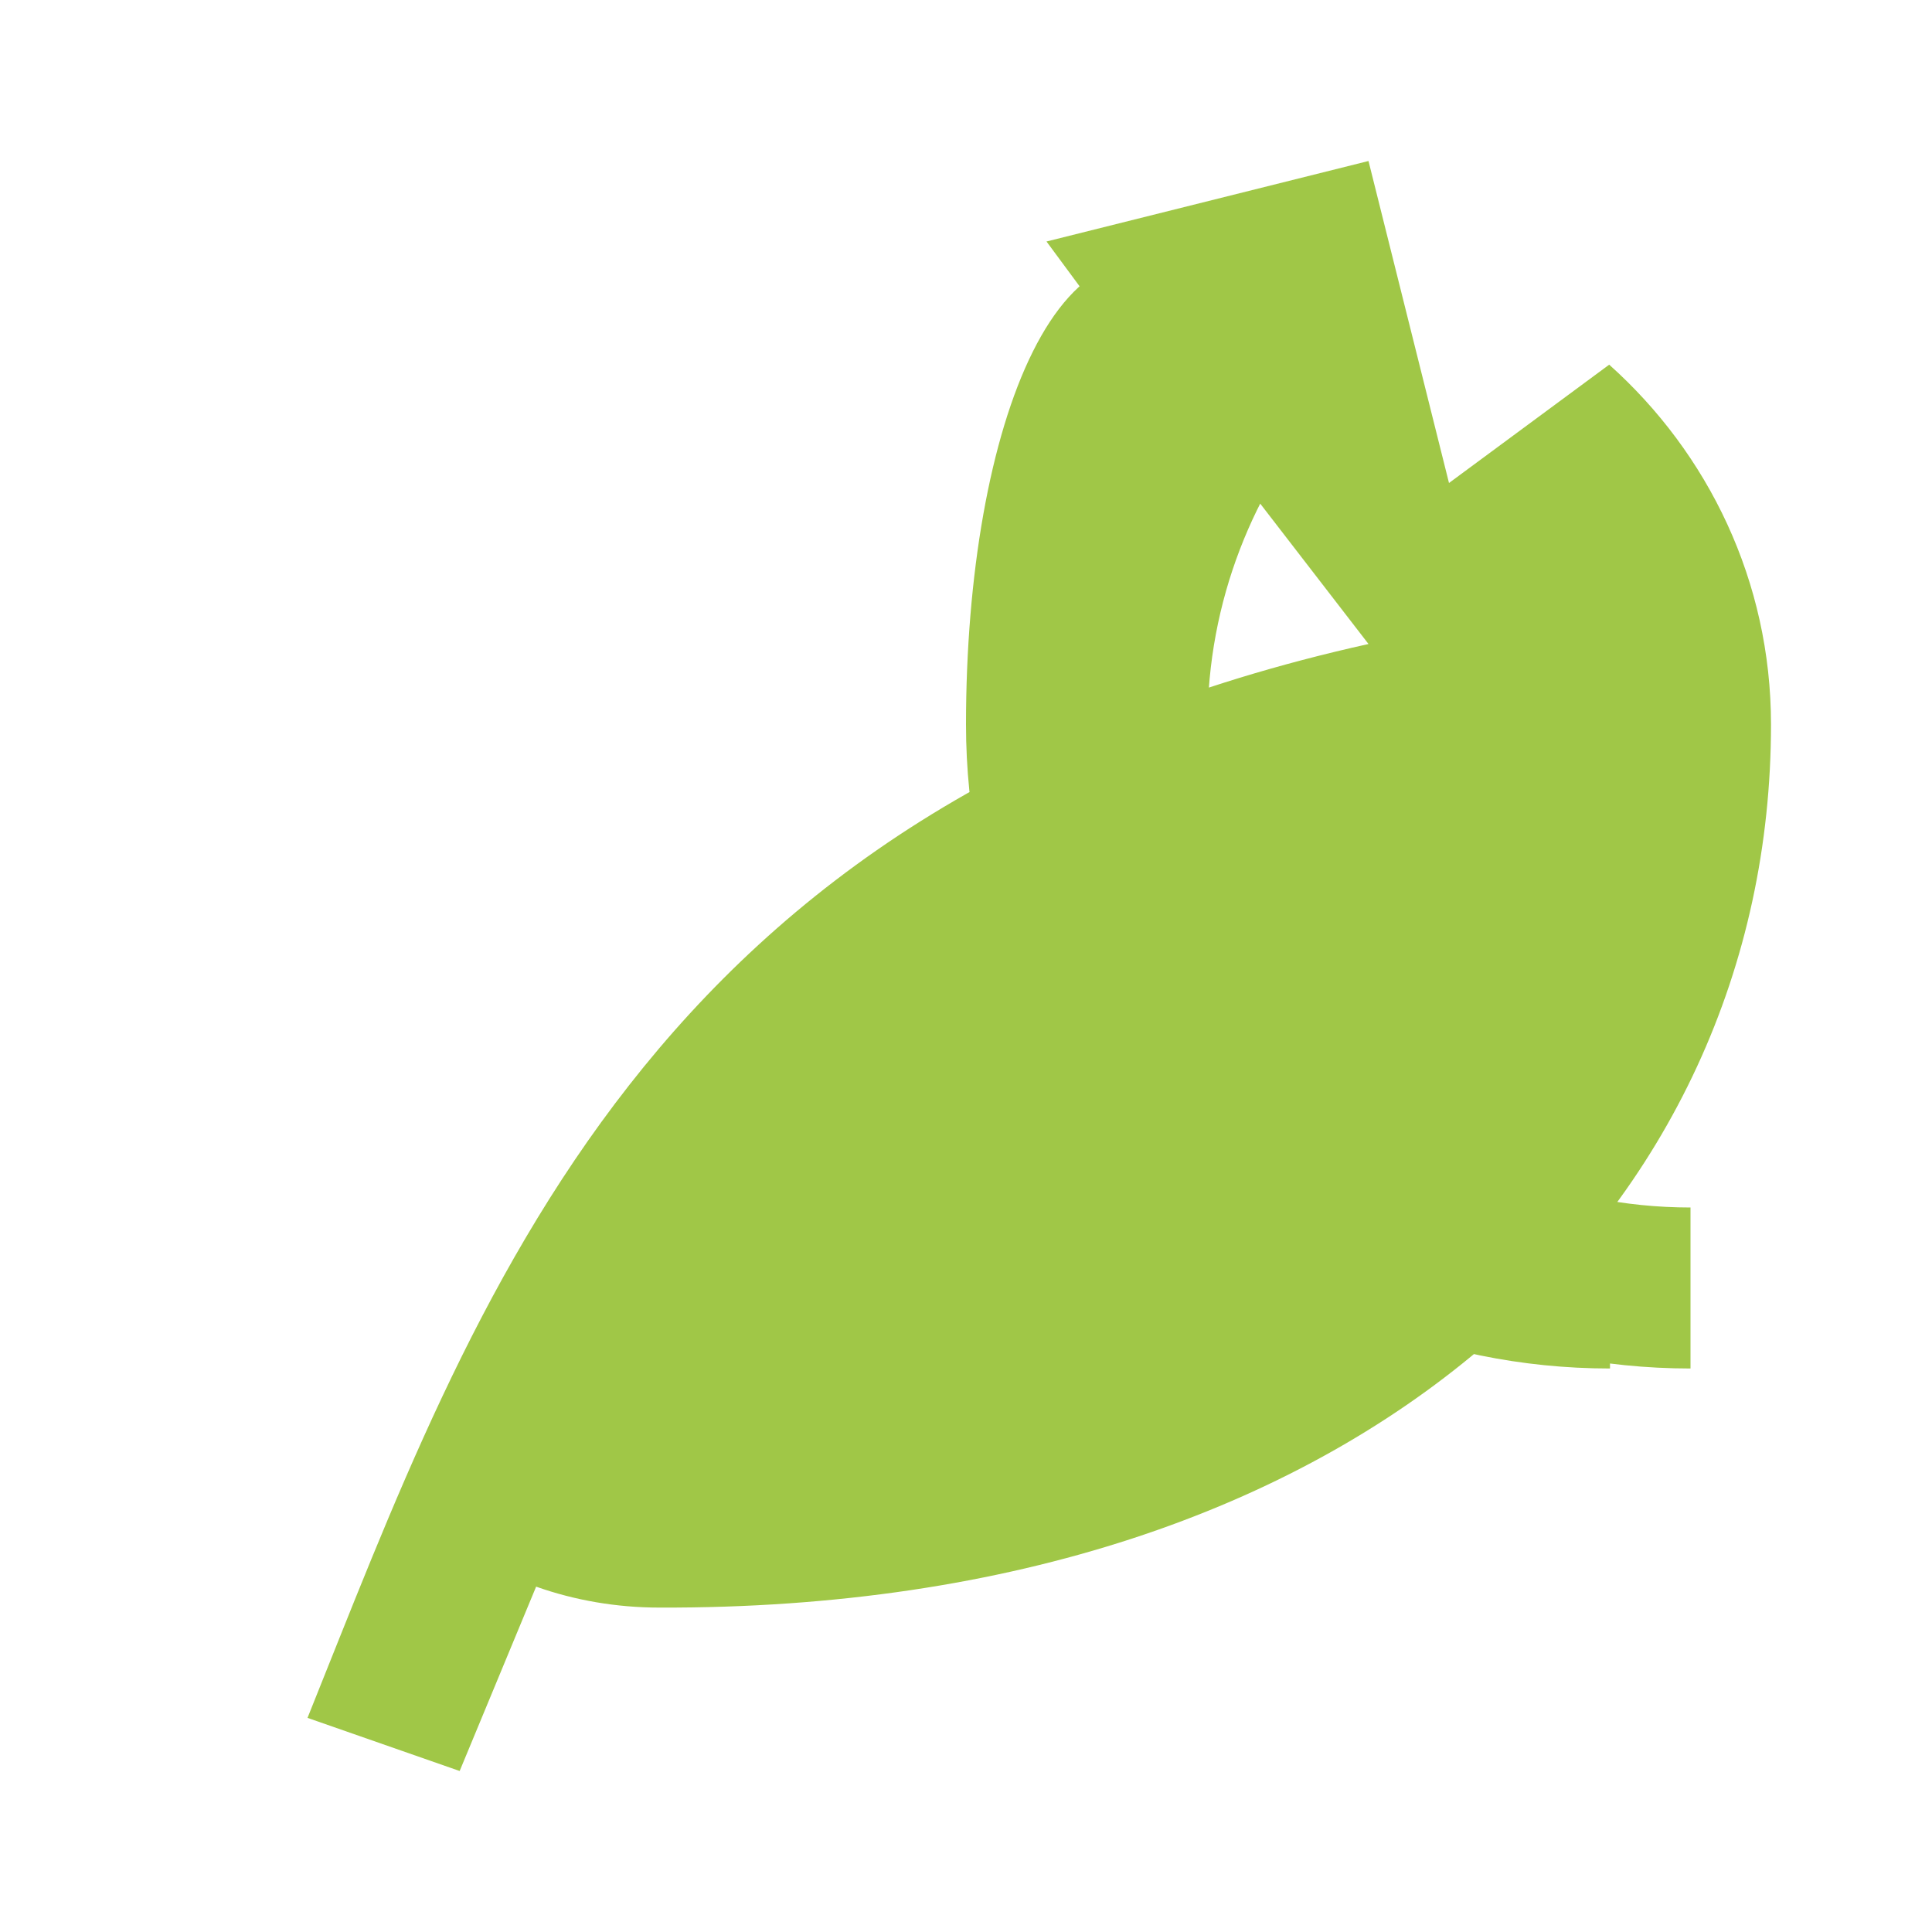
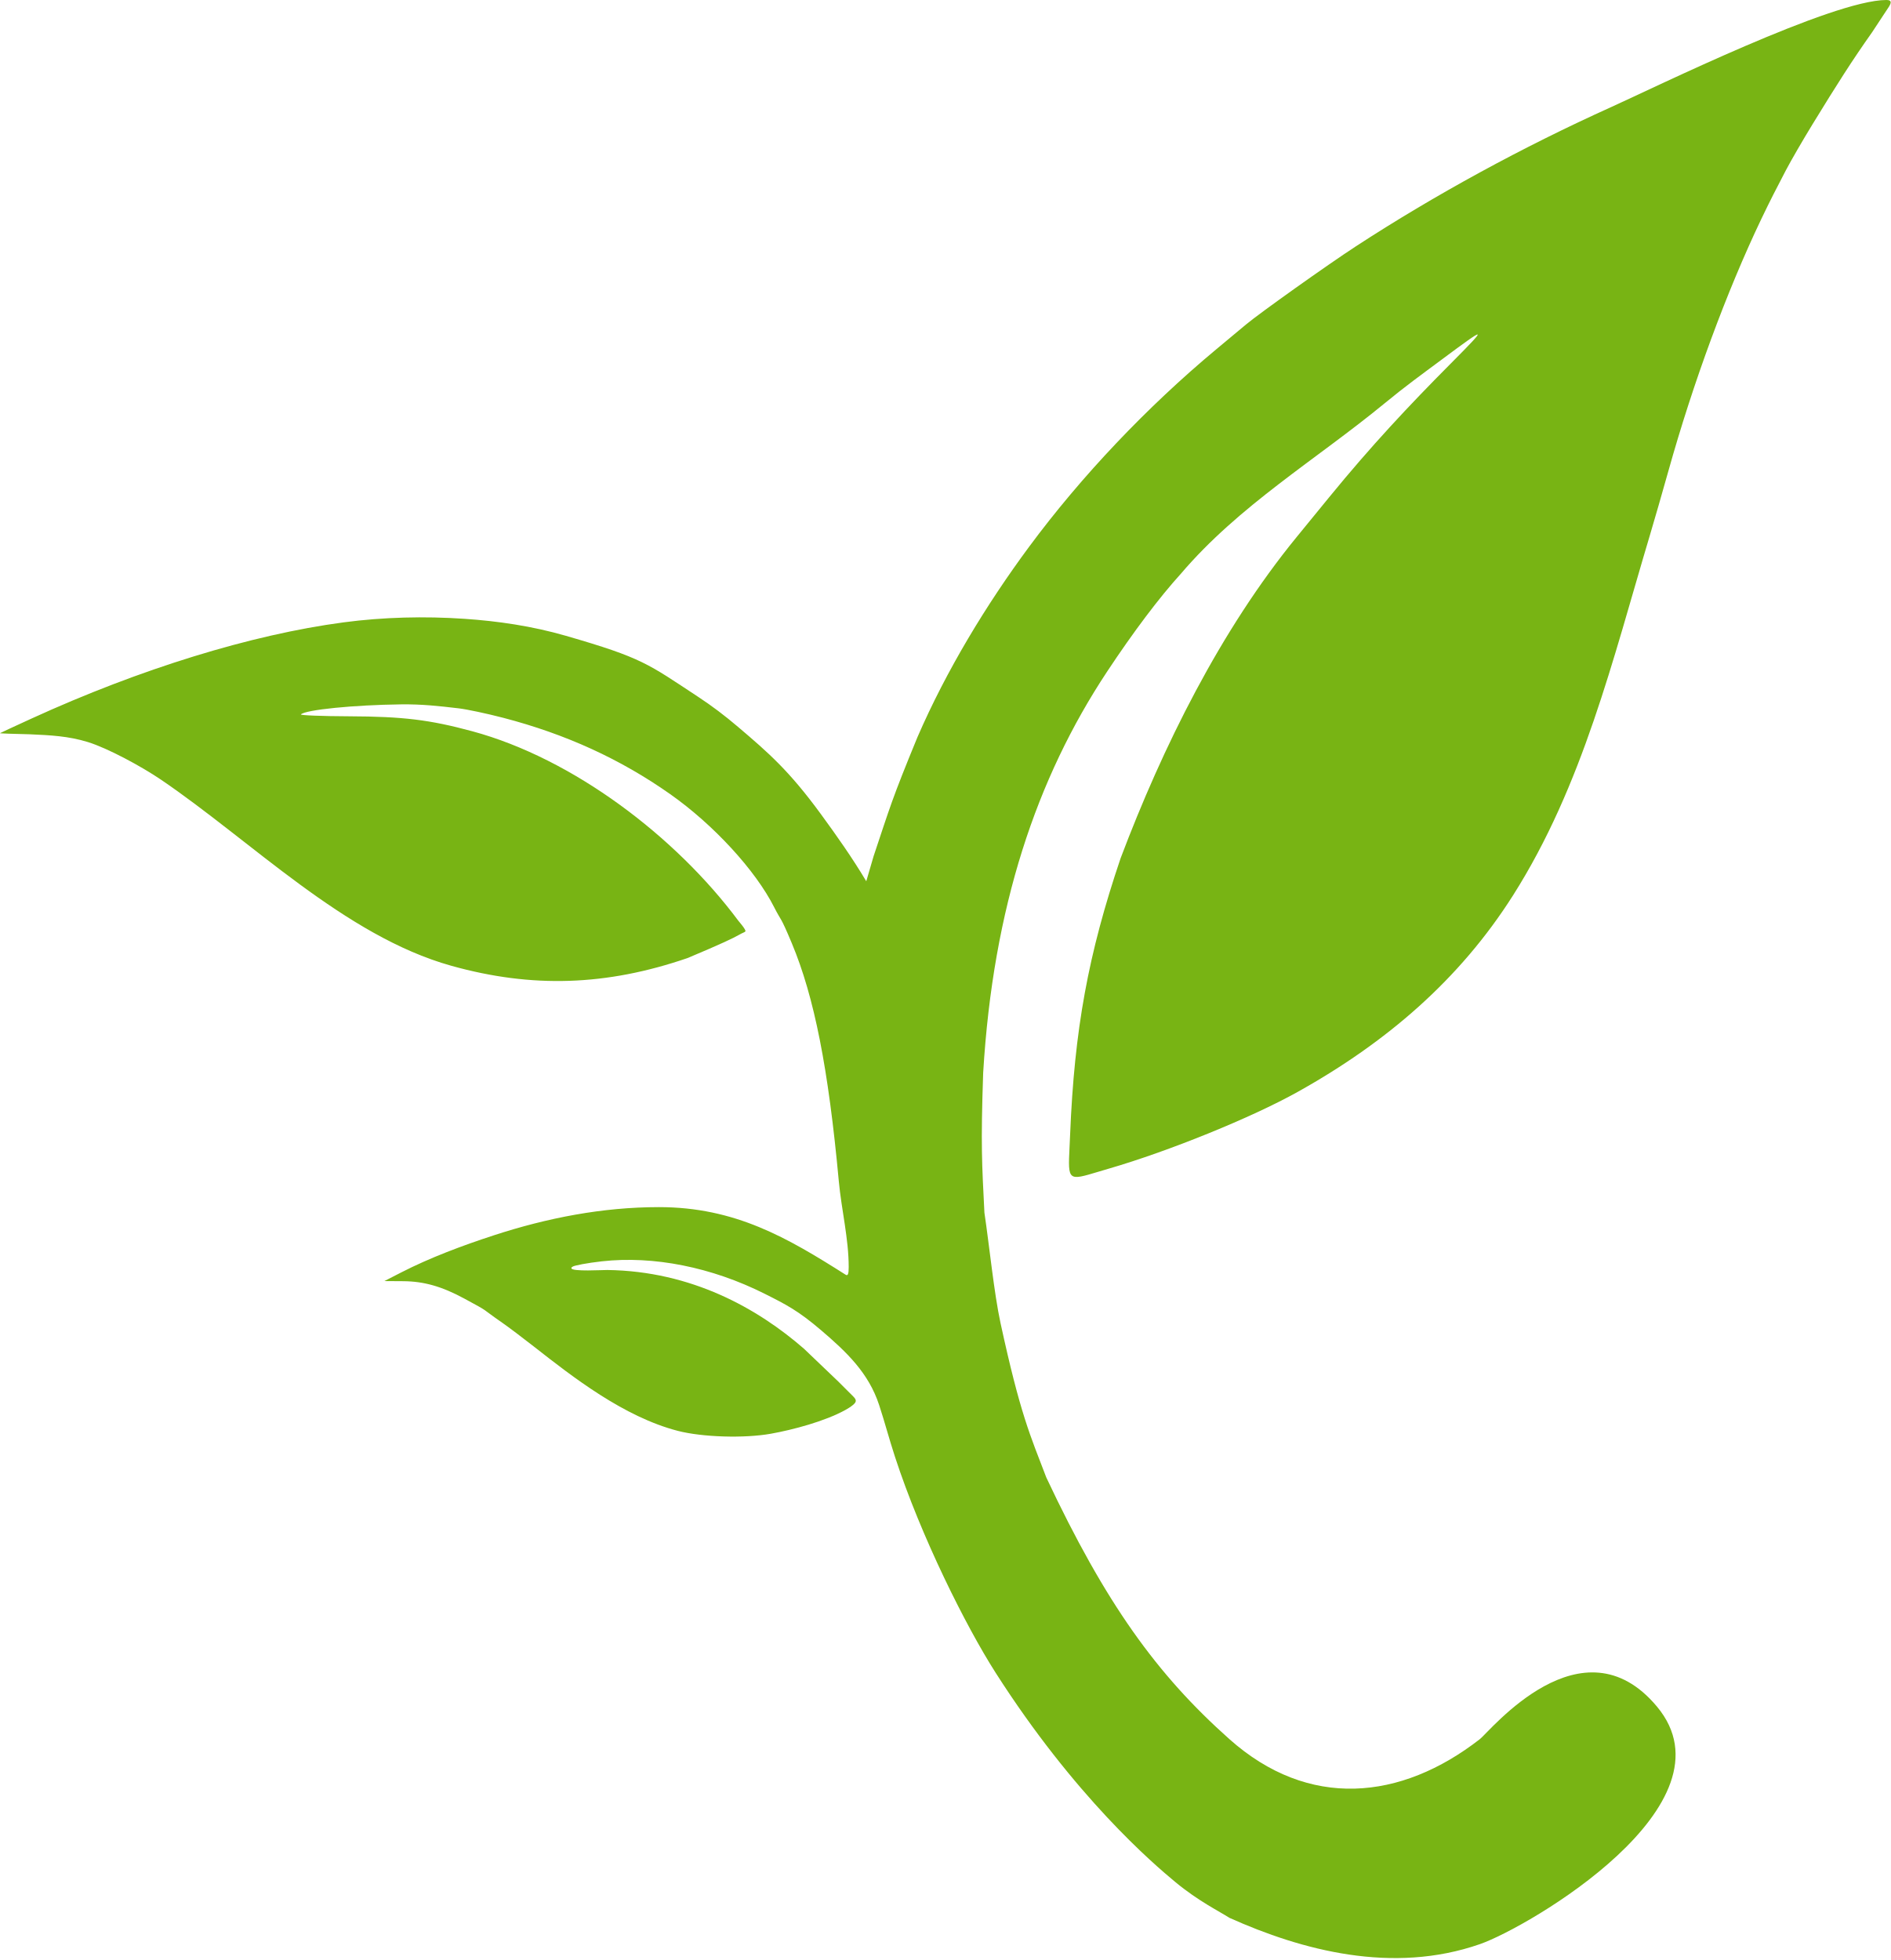
- <svg xmlns="http://www.w3.org/2000/svg" viewBox="0 0 24 24" fill="#A0C747" width="60" height="60">
-   <path d="M17 8C8 10 5.9 16.17 3.82 21.34l1.89.66.95-2.29c.48.17 1 .26 1.53.26C17 20 22 15 22 9c0-1.78-.78-3.37-2.01-4.47L18 6l-1-4-4 1 1.47 1.99C13.38 5.77 13 7.34 13 9c0 4.42 3.58 8 8 8v-2c-3.31 0-6-2.69-6-6 0-1.53.57-2.93 1.5-4l-1.42-1.42C13.19 2.16 12 5.29 12 9c0 4.42 3.58 8 8 8v-2c-3.31 0-6-2.69-6-6 0-1.29.41-2.48 1.11-3.45L17 8z" />
+ <svg xmlns="http://www.w3.org/2000/svg" width="764" height="792" viewBox="0 0 764 792" fill="none">
+   <path d="M361.66 588.711C372.201 620.989 390.347 657.183 402.234 675.797C434.293 726 465.838 752.981 475.047 760.596C484.256 768.211 492.827 772.4 496.772 774.953C526.047 788.096 562.722 797.882 597.993 785.596C617.547 778.785 702.547 729.096 669.547 689.596C639.255 653.337 602.042 699.596 597.993 702.745C566.047 727.596 528.776 731.245 496.772 702.745C467.465 676.647 446.789 648 422.785 597C416.289 580 412.289 571.5 404.285 534.586C401.679 522.567 399.761 503.251 397.785 490C396.785 470 396.285 463 397.285 433.5C401.285 366.5 418.859 314.5 447.285 271.5C458.085 255.163 468.576 241.297 477.093 231.927C500.646 204.227 531.807 185.75 559.592 162.902C568.054 155.942 573.888 151.763 582.782 145.146C601.16 131.473 601.421 131.62 586.105 147.024C569.277 163.95 554.083 180.129 537.112 200.905C531.947 207.227 526.038 214.459 523.98 216.975C493.108 254.711 469.763 301.963 452.813 346.807C439.702 385.569 434.141 416.026 432.413 458.533C432.34 460.32 432.261 461.939 432.19 463.402V463.402C431.846 470.455 431.678 473.897 433.234 475.085C434.718 476.217 437.772 475.299 443.732 473.508L443.749 473.503C445.041 473.115 446.469 472.686 448.047 472.228C472.32 465.182 505.792 451.585 524.341 441.236C560.291 421.178 589.772 395.867 611.375 361.829C639.601 317.355 651.718 266.358 666.657 216.398C668.466 210.351 671.834 198.656 674.142 190.41C684.192 154.491 697.732 117.769 711.733 88.458C715.114 81.382 718.091 75.587 721.64 68.822C723.7 64.892 728.572 56.479 732.467 50.125C742.305 34.067 748.413 24.442 756.512 12.994C760.421 6.951 761.516 5.497 763.23 2.795C764.28 1.139 764.518 0 762.249 0C740.502 1.70231e-08 668.953 35.189 651.154 43.218C615.296 59.392 579.734 78.787 547.829 99.573C536.53 106.934 508.965 126.545 503.554 131.071C502.453 131.993 497.05 136.495 491.546 141.079C463.436 164.489 436.95 192.427 415.877 220.896C398.532 244.325 382.407 270.919 370.732 297.859C360.244 323.347 359.744 325.846 352.996 346.004L350.047 356.096C344.445 346.711 338.181 337.823 331.729 328.998C318.846 311.385 310.586 304.238 298.199 293.699C292.863 289.161 287.717 285.264 282.156 281.608C261.764 268.209 259.814 265.909 228.592 256.898C214.949 252.96 201.136 250.965 187.705 250.05C171.621 248.953 154.908 249.348 138.807 251.488C101.527 256.443 56.627 270.286 12.721 290.363C5.842 293.508 0.118 296.165 0.002 296.265C-0.114 296.366 5.289 296.567 12.01 296.711C20.338 297.083 27.647 297.42 35.524 299.858C43.572 302.349 57.114 309.673 65.024 315.035C101.472 339.742 139.193 378.183 182.336 390.246C214.994 399.378 245.037 398.396 277.851 387.124C291.698 381.32 296.641 378.902 298.435 377.854C300.203 376.822 300.974 376.74 301.204 376.322C301.539 375.713 298.527 372.294 298.333 372.033C273.009 338.014 231.574 306.505 190.815 295.479C173.644 290.836 162.882 289.528 141.112 289.442C129.997 289.399 121.216 289.052 121.599 288.673C123.486 286.802 142.871 284.861 162.04 284.622C170.609 284.517 177.462 285.313 184.863 286.172L185.376 286.232C188.658 286.613 196.746 288.333 203.351 290.053C228.711 296.662 250.703 306.753 270.743 320.848C288.286 333.185 305.236 351.608 312.816 366.577C315.887 372.642 315.093 369.514 319.958 381.144C329.035 402.844 334.733 431.687 338.945 477.274C340.012 488.802 342.945 500.528 342.945 511.984C342.945 514.853 342.617 515.666 341.694 515.08C318.257 500.225 297.132 487.761 266.202 487.776C243.504 487.789 221.238 492.094 199.481 499.189C186.833 503.313 173.654 508.257 162.178 514.141L155.318 517.657L162.916 517.706C171.289 517.76 178.539 519.819 187.581 524.711C198.546 530.645 193.545 527.975 203.079 534.586C205.43 536.215 211.127 540.506 215.74 544.122C231.422 556.418 252.051 572.534 273.898 578.187C283.762 580.738 300.645 581.264 311.424 579.355C320.324 577.778 333.336 574.319 341.601 569.744C342.582 569.201 343.794 568.456 344.651 567.732C346.141 566.472 346.235 565.733 344.734 564.233L342.732 562.234L338.729 558.236L324.879 545.002C306.207 528.75 279.515 513.632 245.379 513.18C243.674 513.158 231.164 513.901 230.9 512.504C230.852 512.249 230.925 512.125 231.42 511.823C231.996 511.367 237.252 510.343 243.218 509.677C264.066 507.348 287.586 512.037 309 522.792C317.611 527.116 322.513 529.598 331.828 537.554C342.149 546.371 350.97 554.751 355.241 567.732C357.566 574.801 359.148 581.018 361.66 588.711Z" fill="#78B414" />
</svg>
